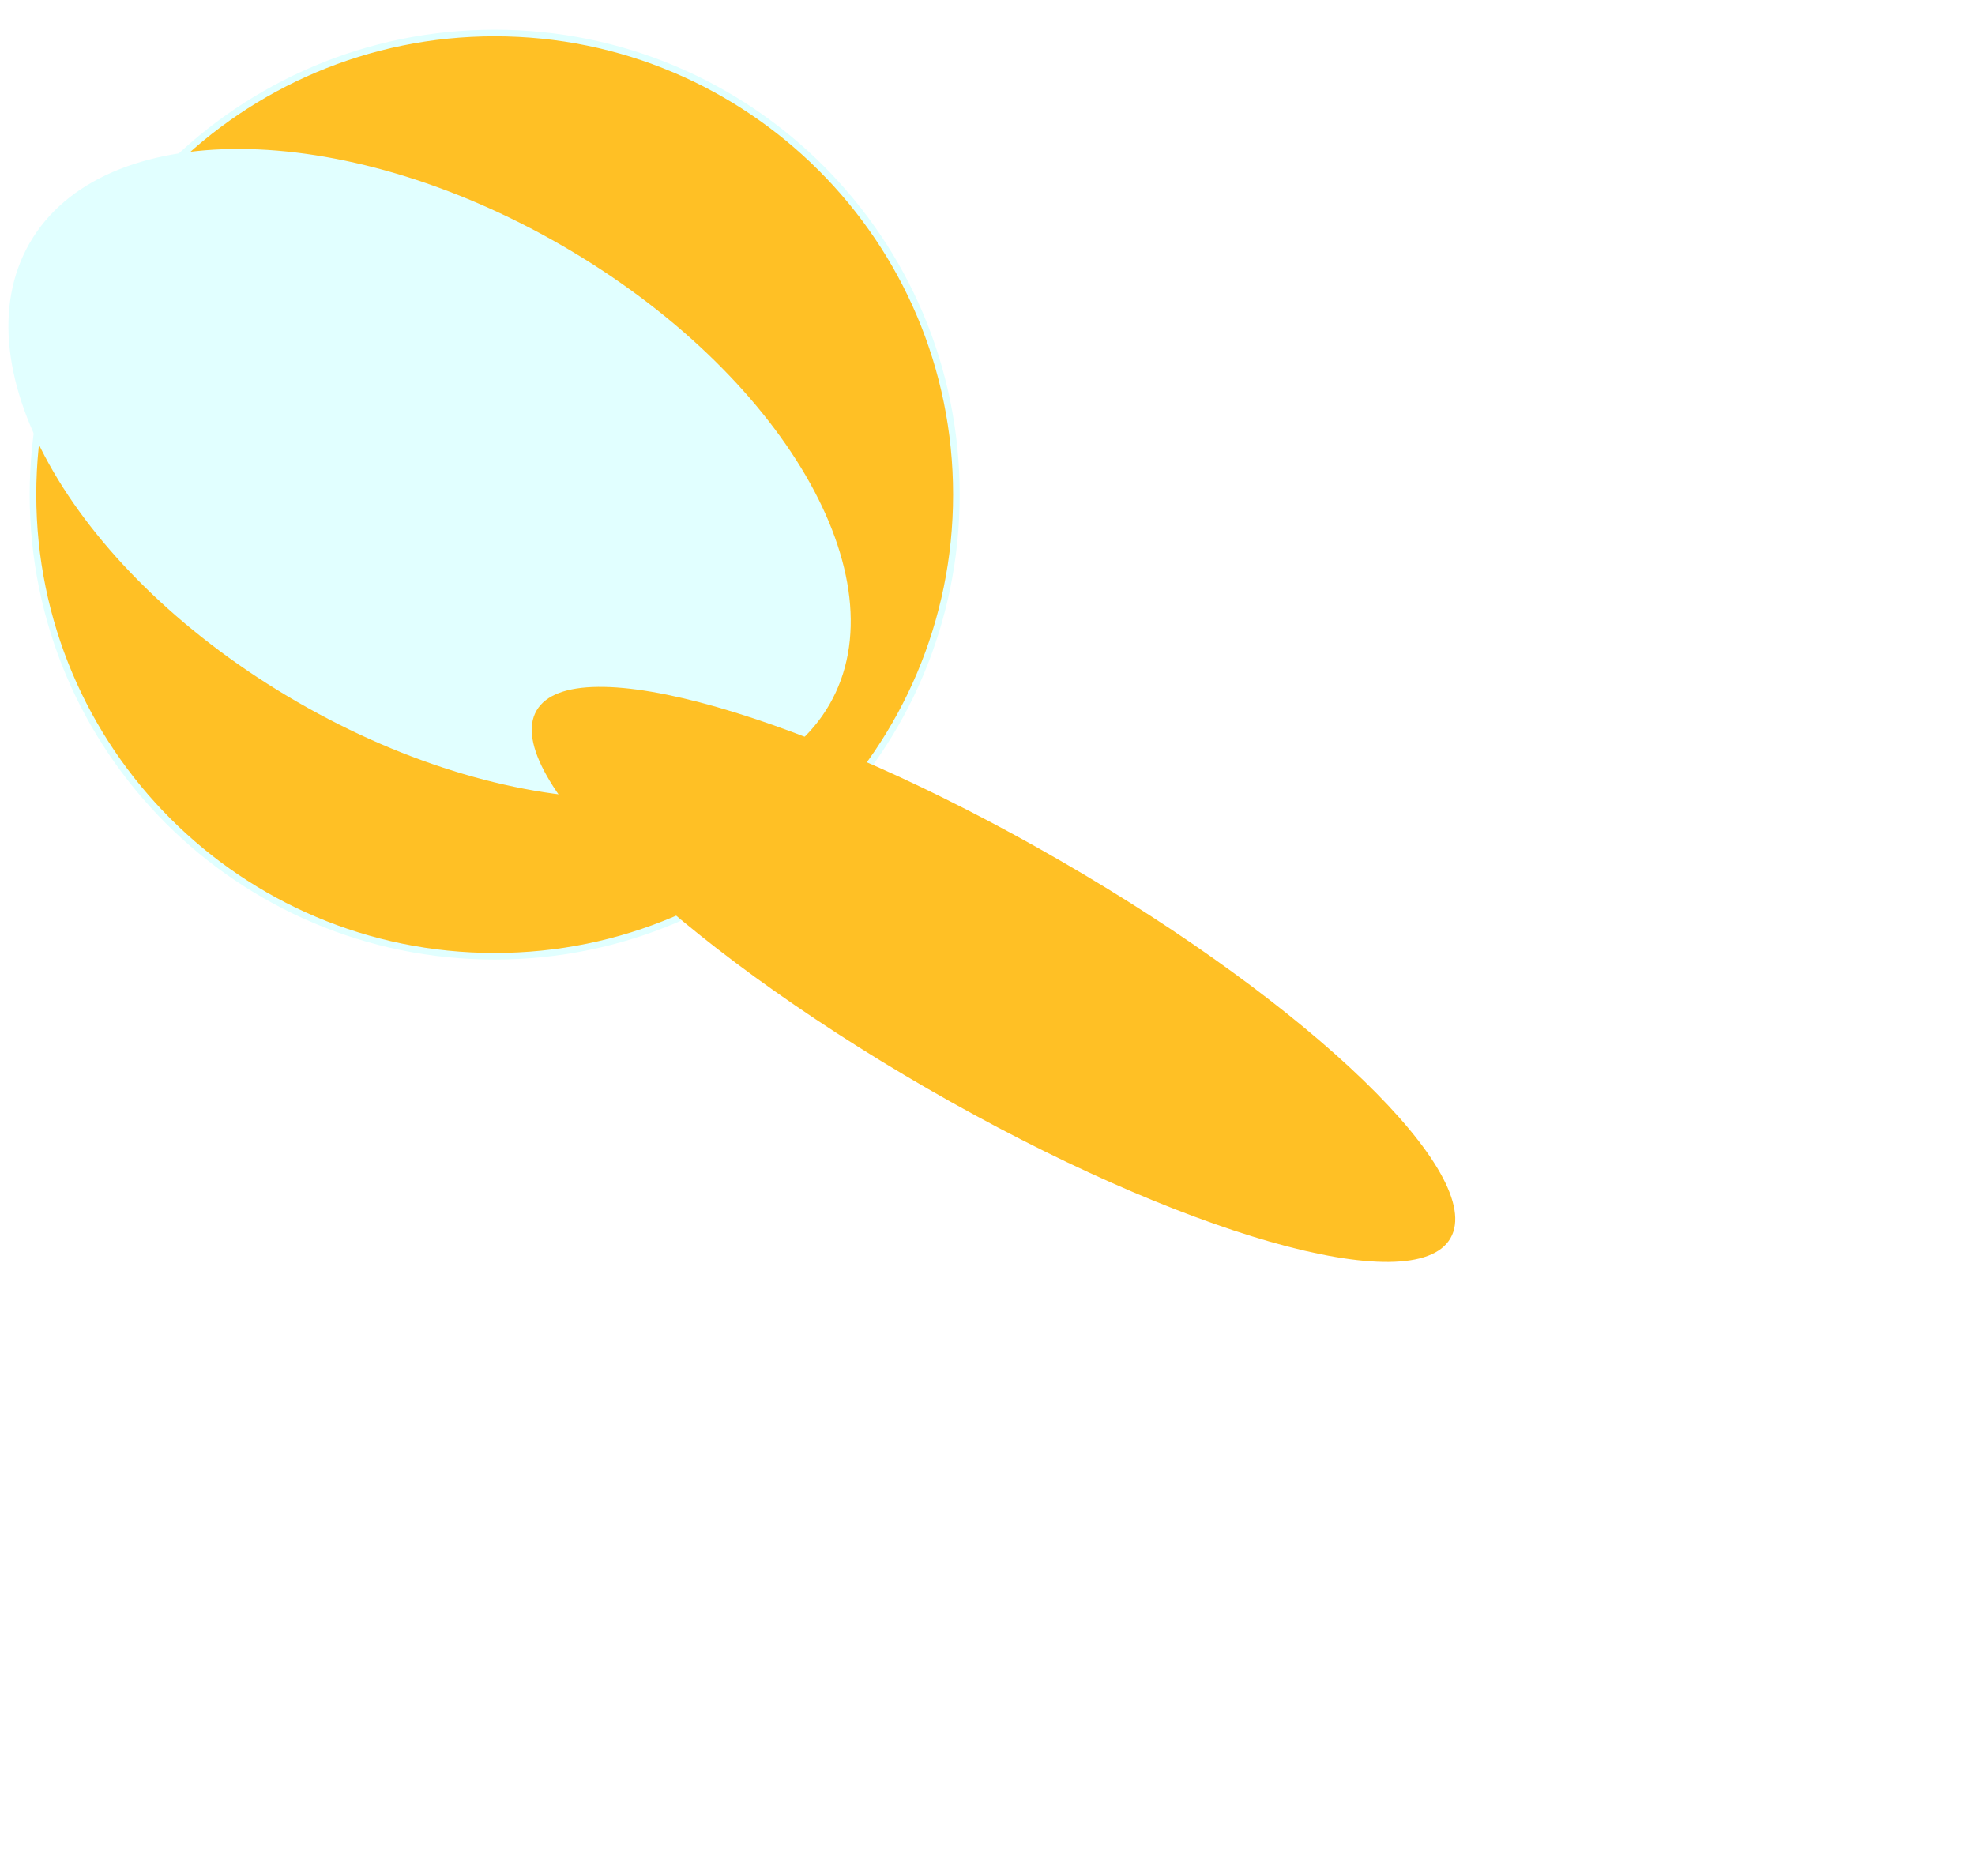
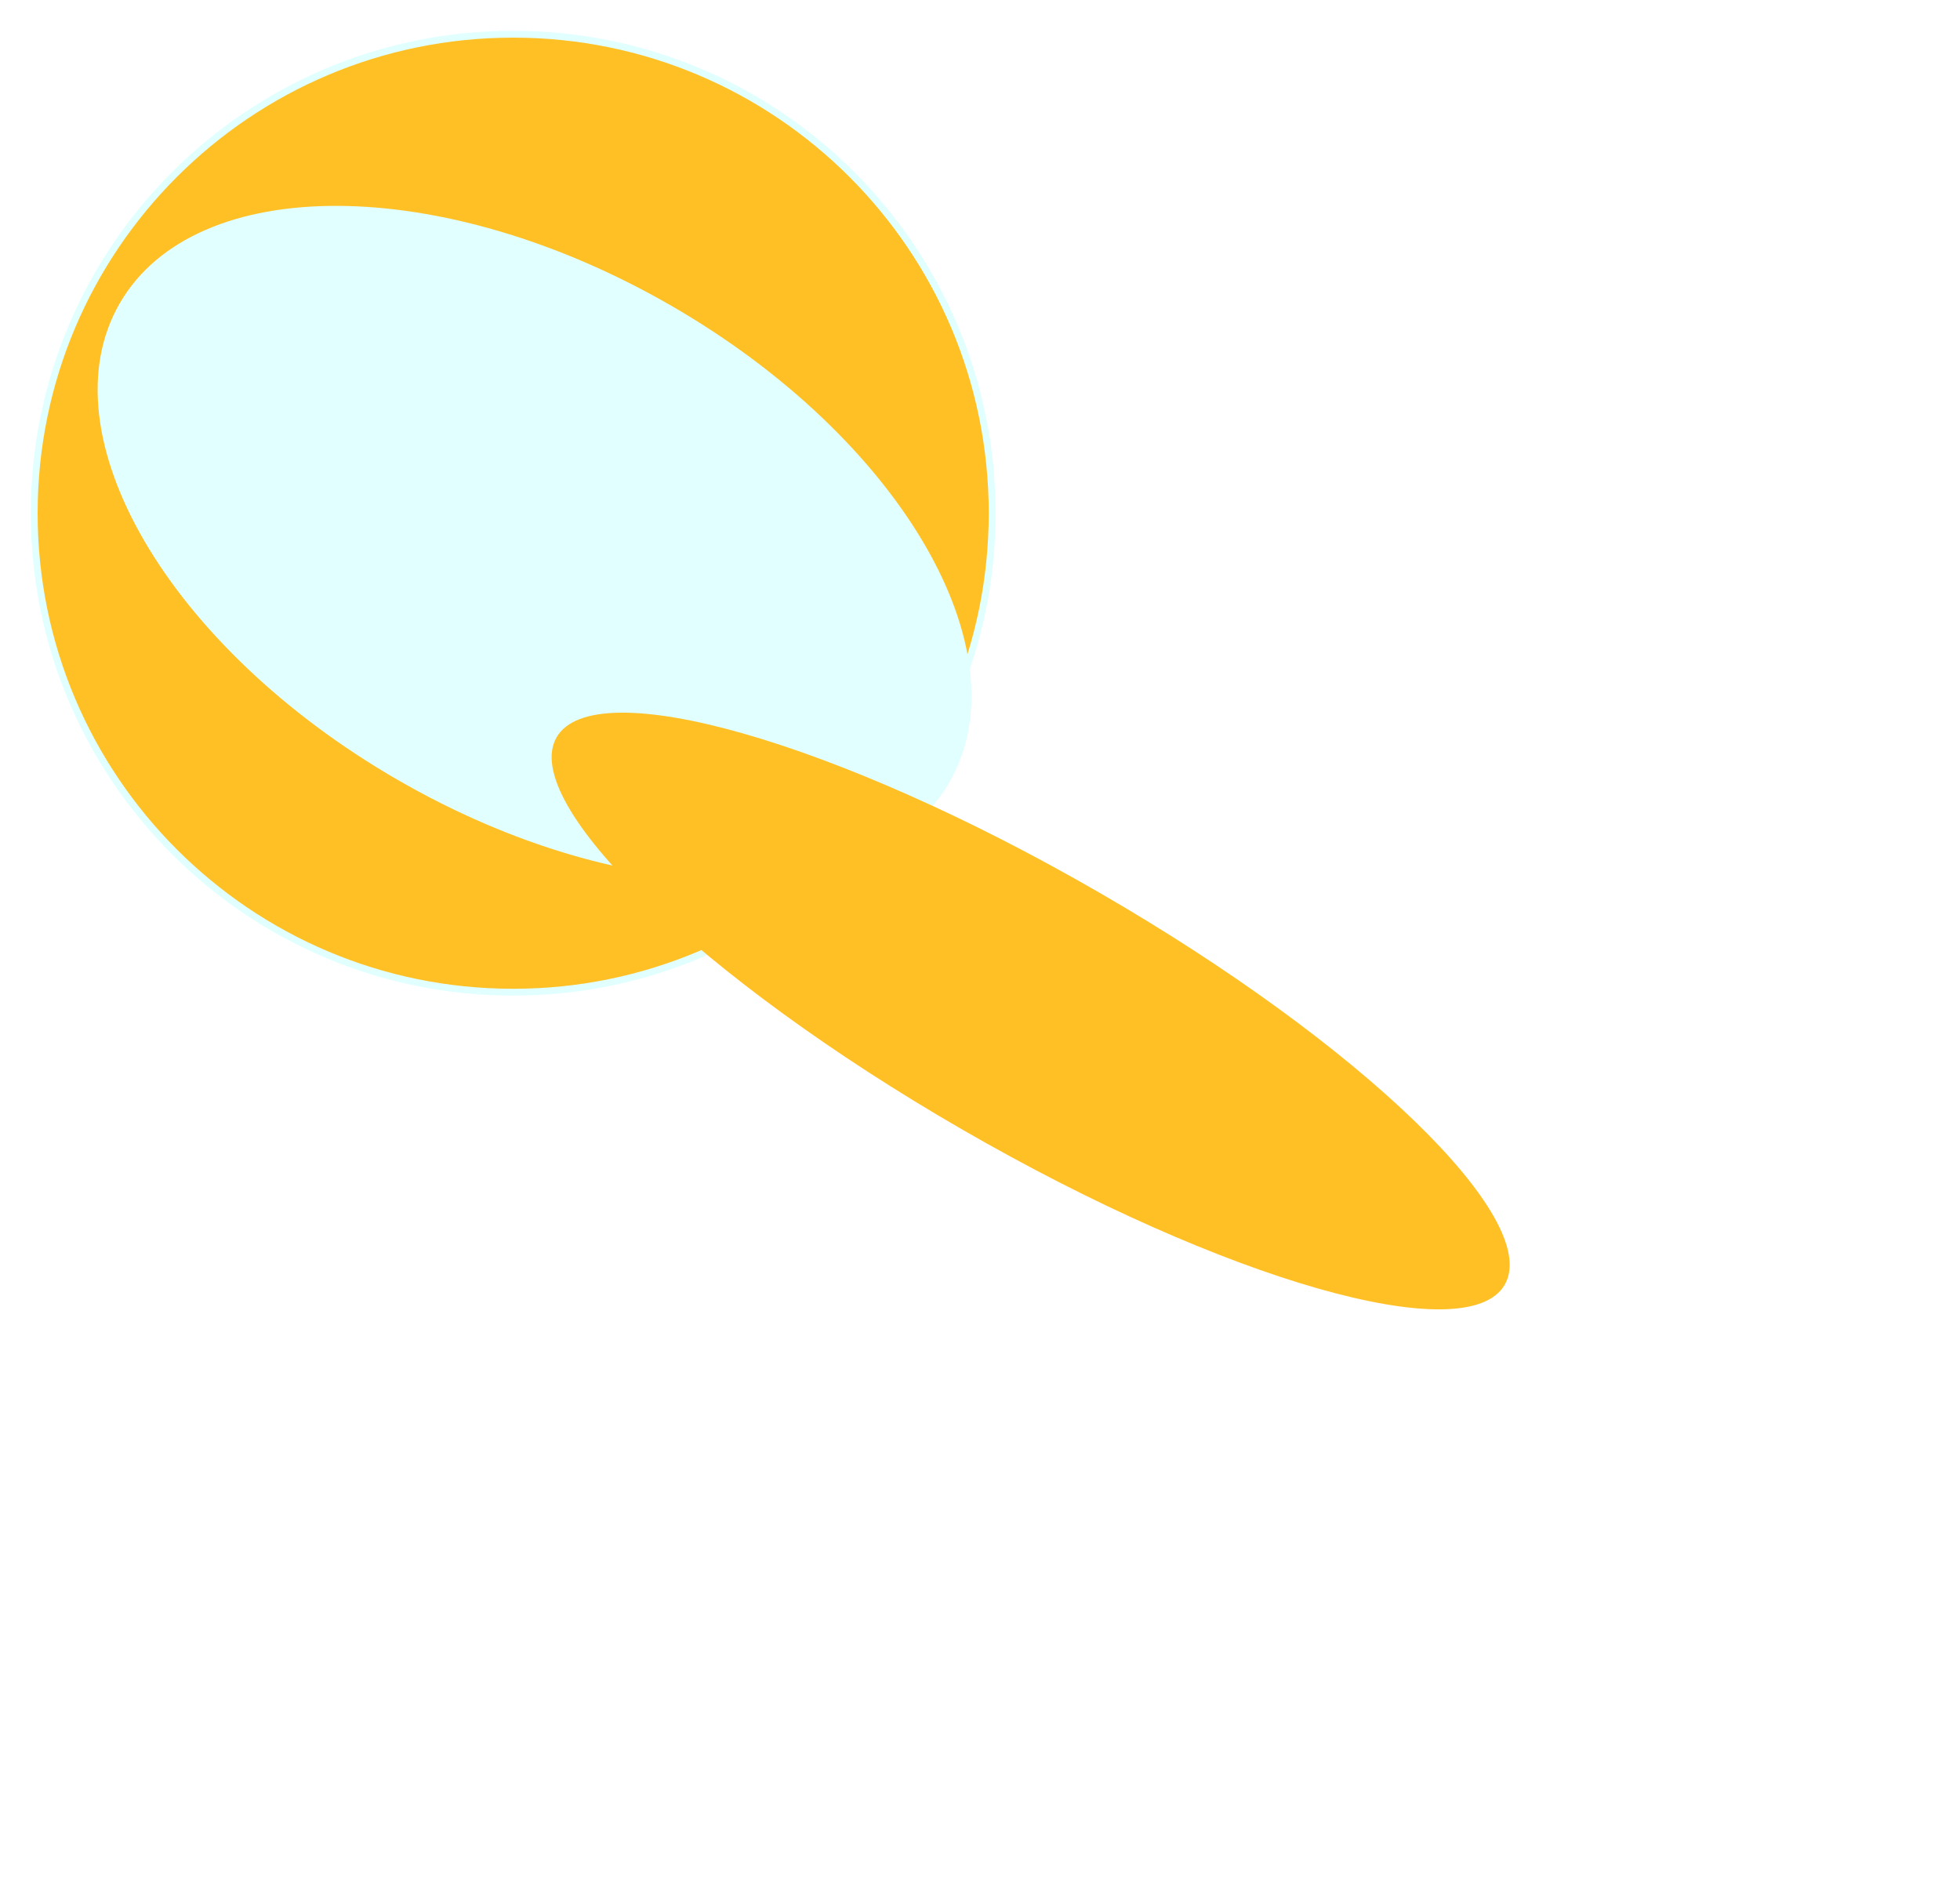
<svg xmlns="http://www.w3.org/2000/svg">
  <a id="ball">
    <circle cx="75" cy="75" r="70" fill="rgb(255,192,037)" stroke=" rgb(225,255,255)" />
-     <ellipse cx="75" cy="45" rx="70" ry="40" fill="rgb(225,255,255)" transform="rotate(30 20,40)" />
+     <ellipse cx="90" cy="45" rx="70" ry="40" fill="rgb(225,255,255)" transform="rotate(30 20,40)" />
    <ellipse cx="187" cy="68" rx="80" ry="20" fill="rgb(255,192,037)" transform="rotate(30 20,40)" />
  </a>
</svg>
